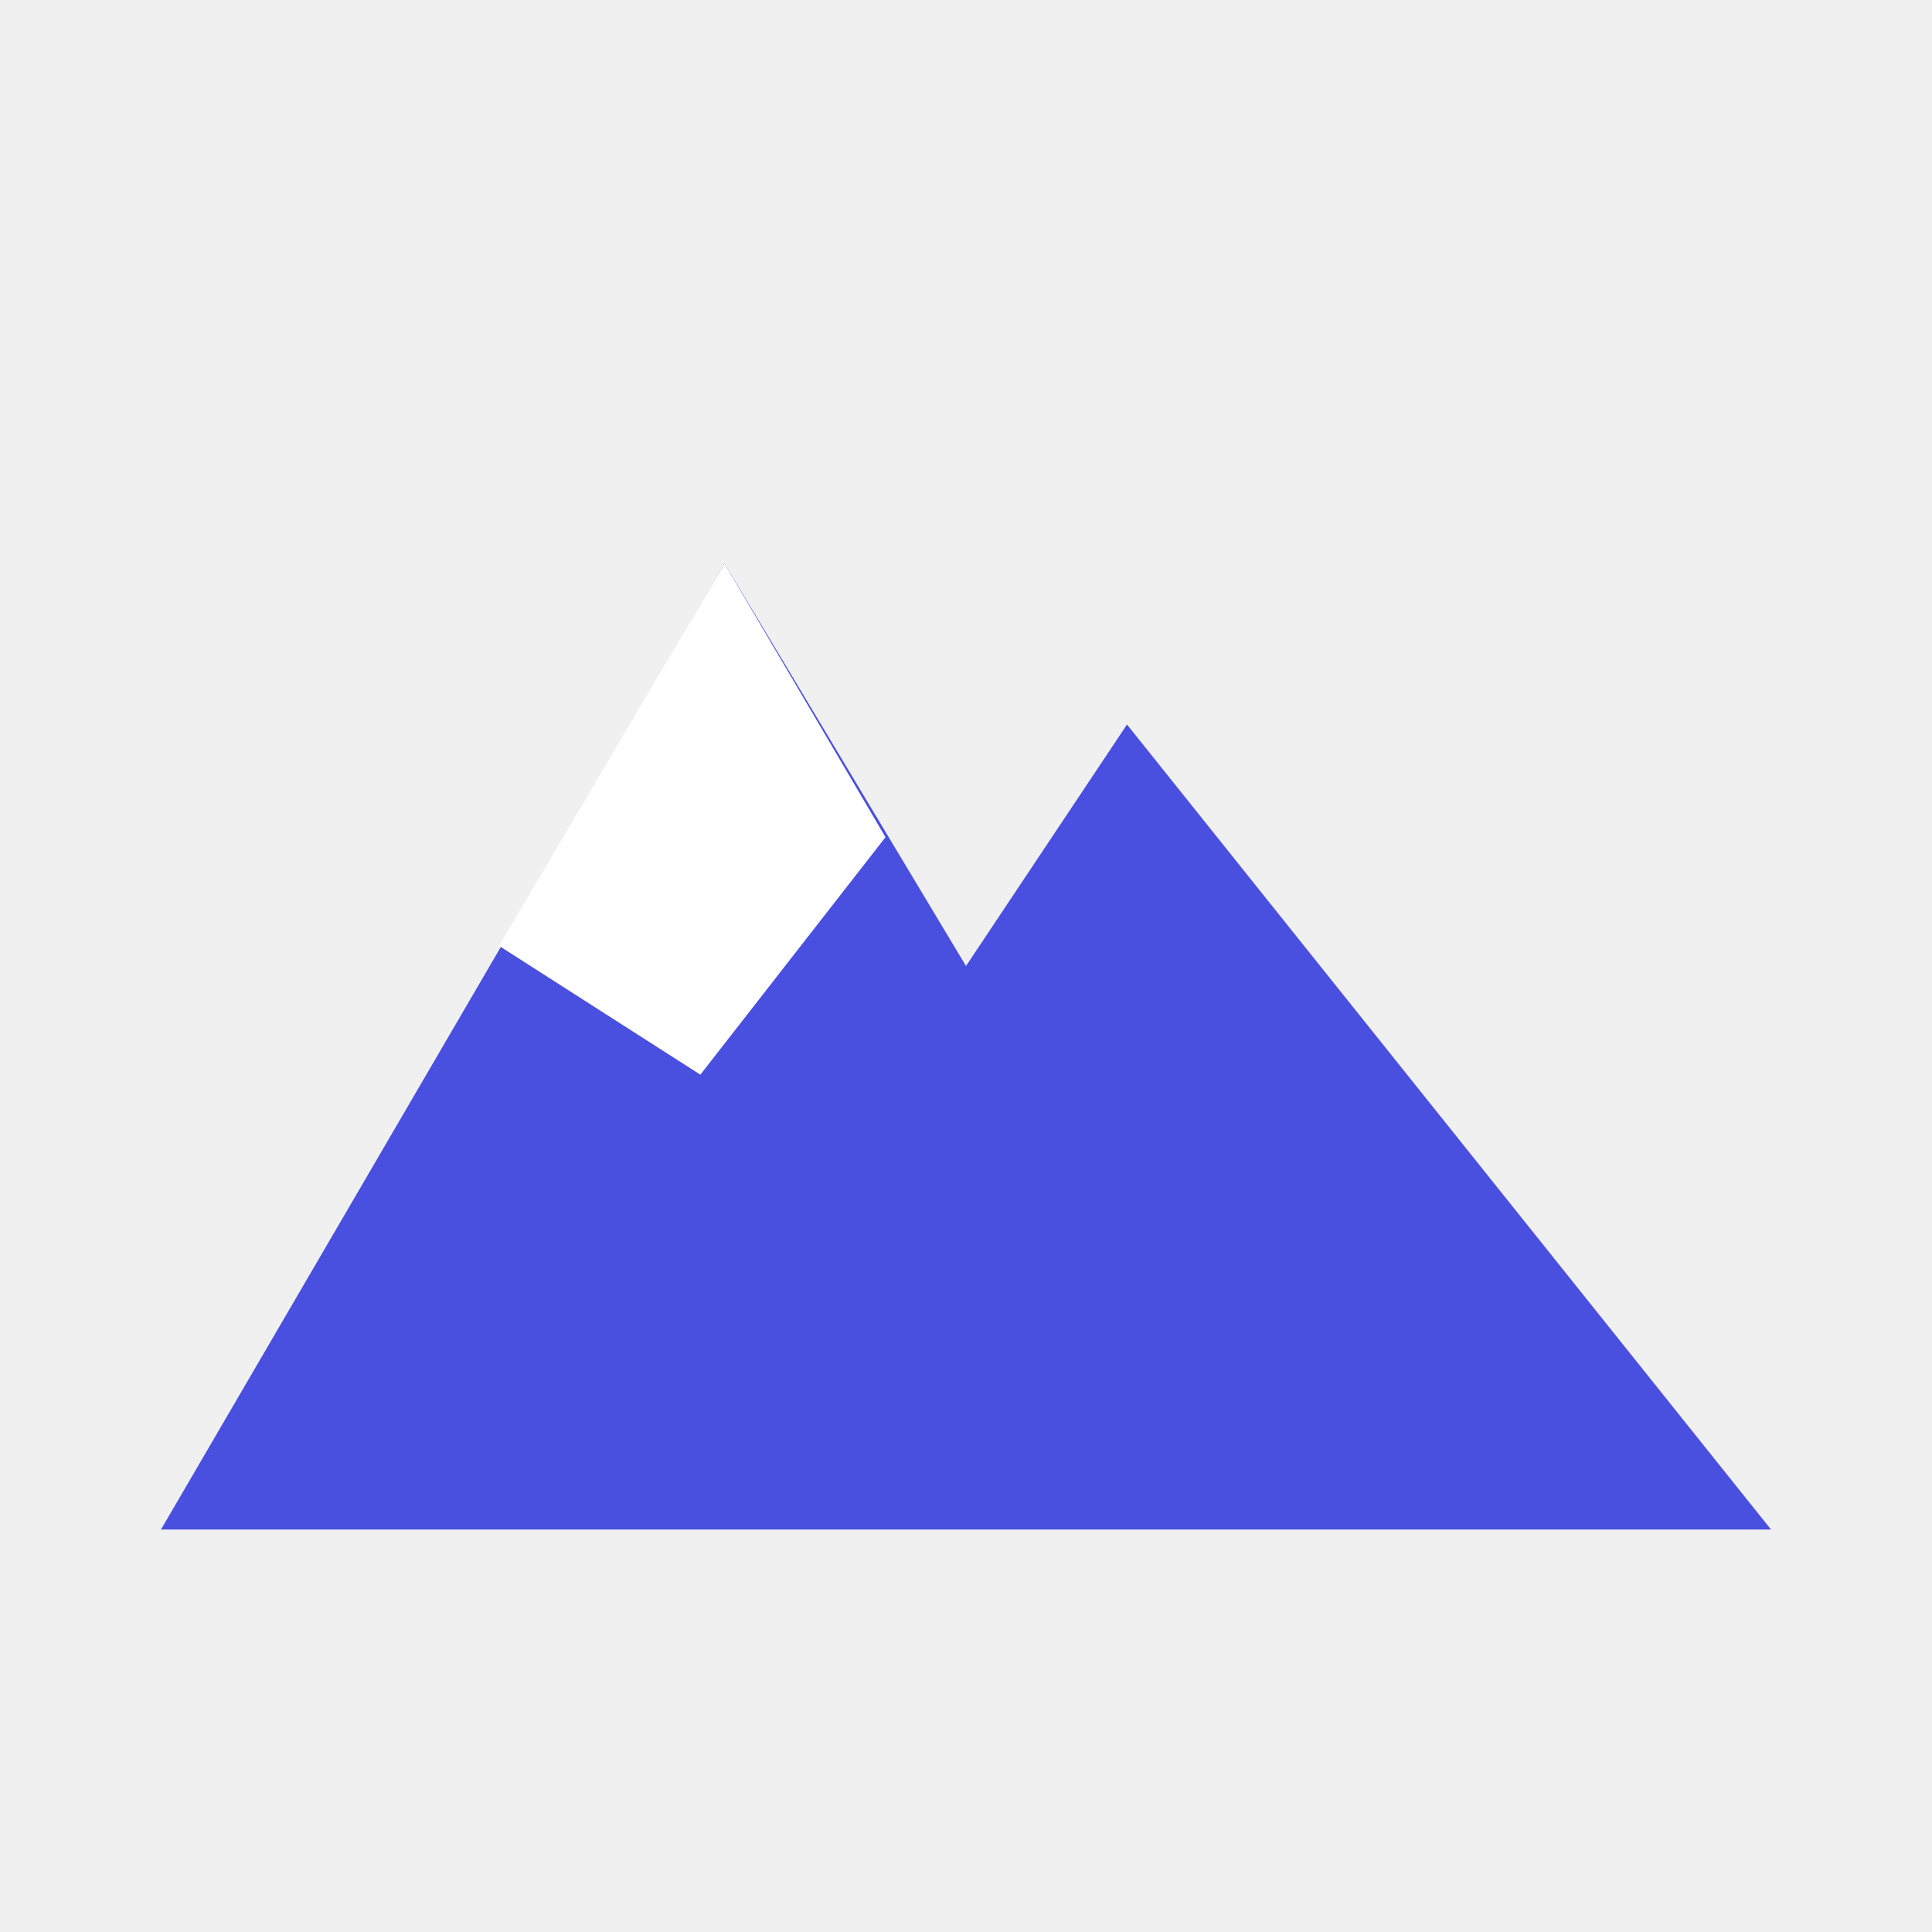
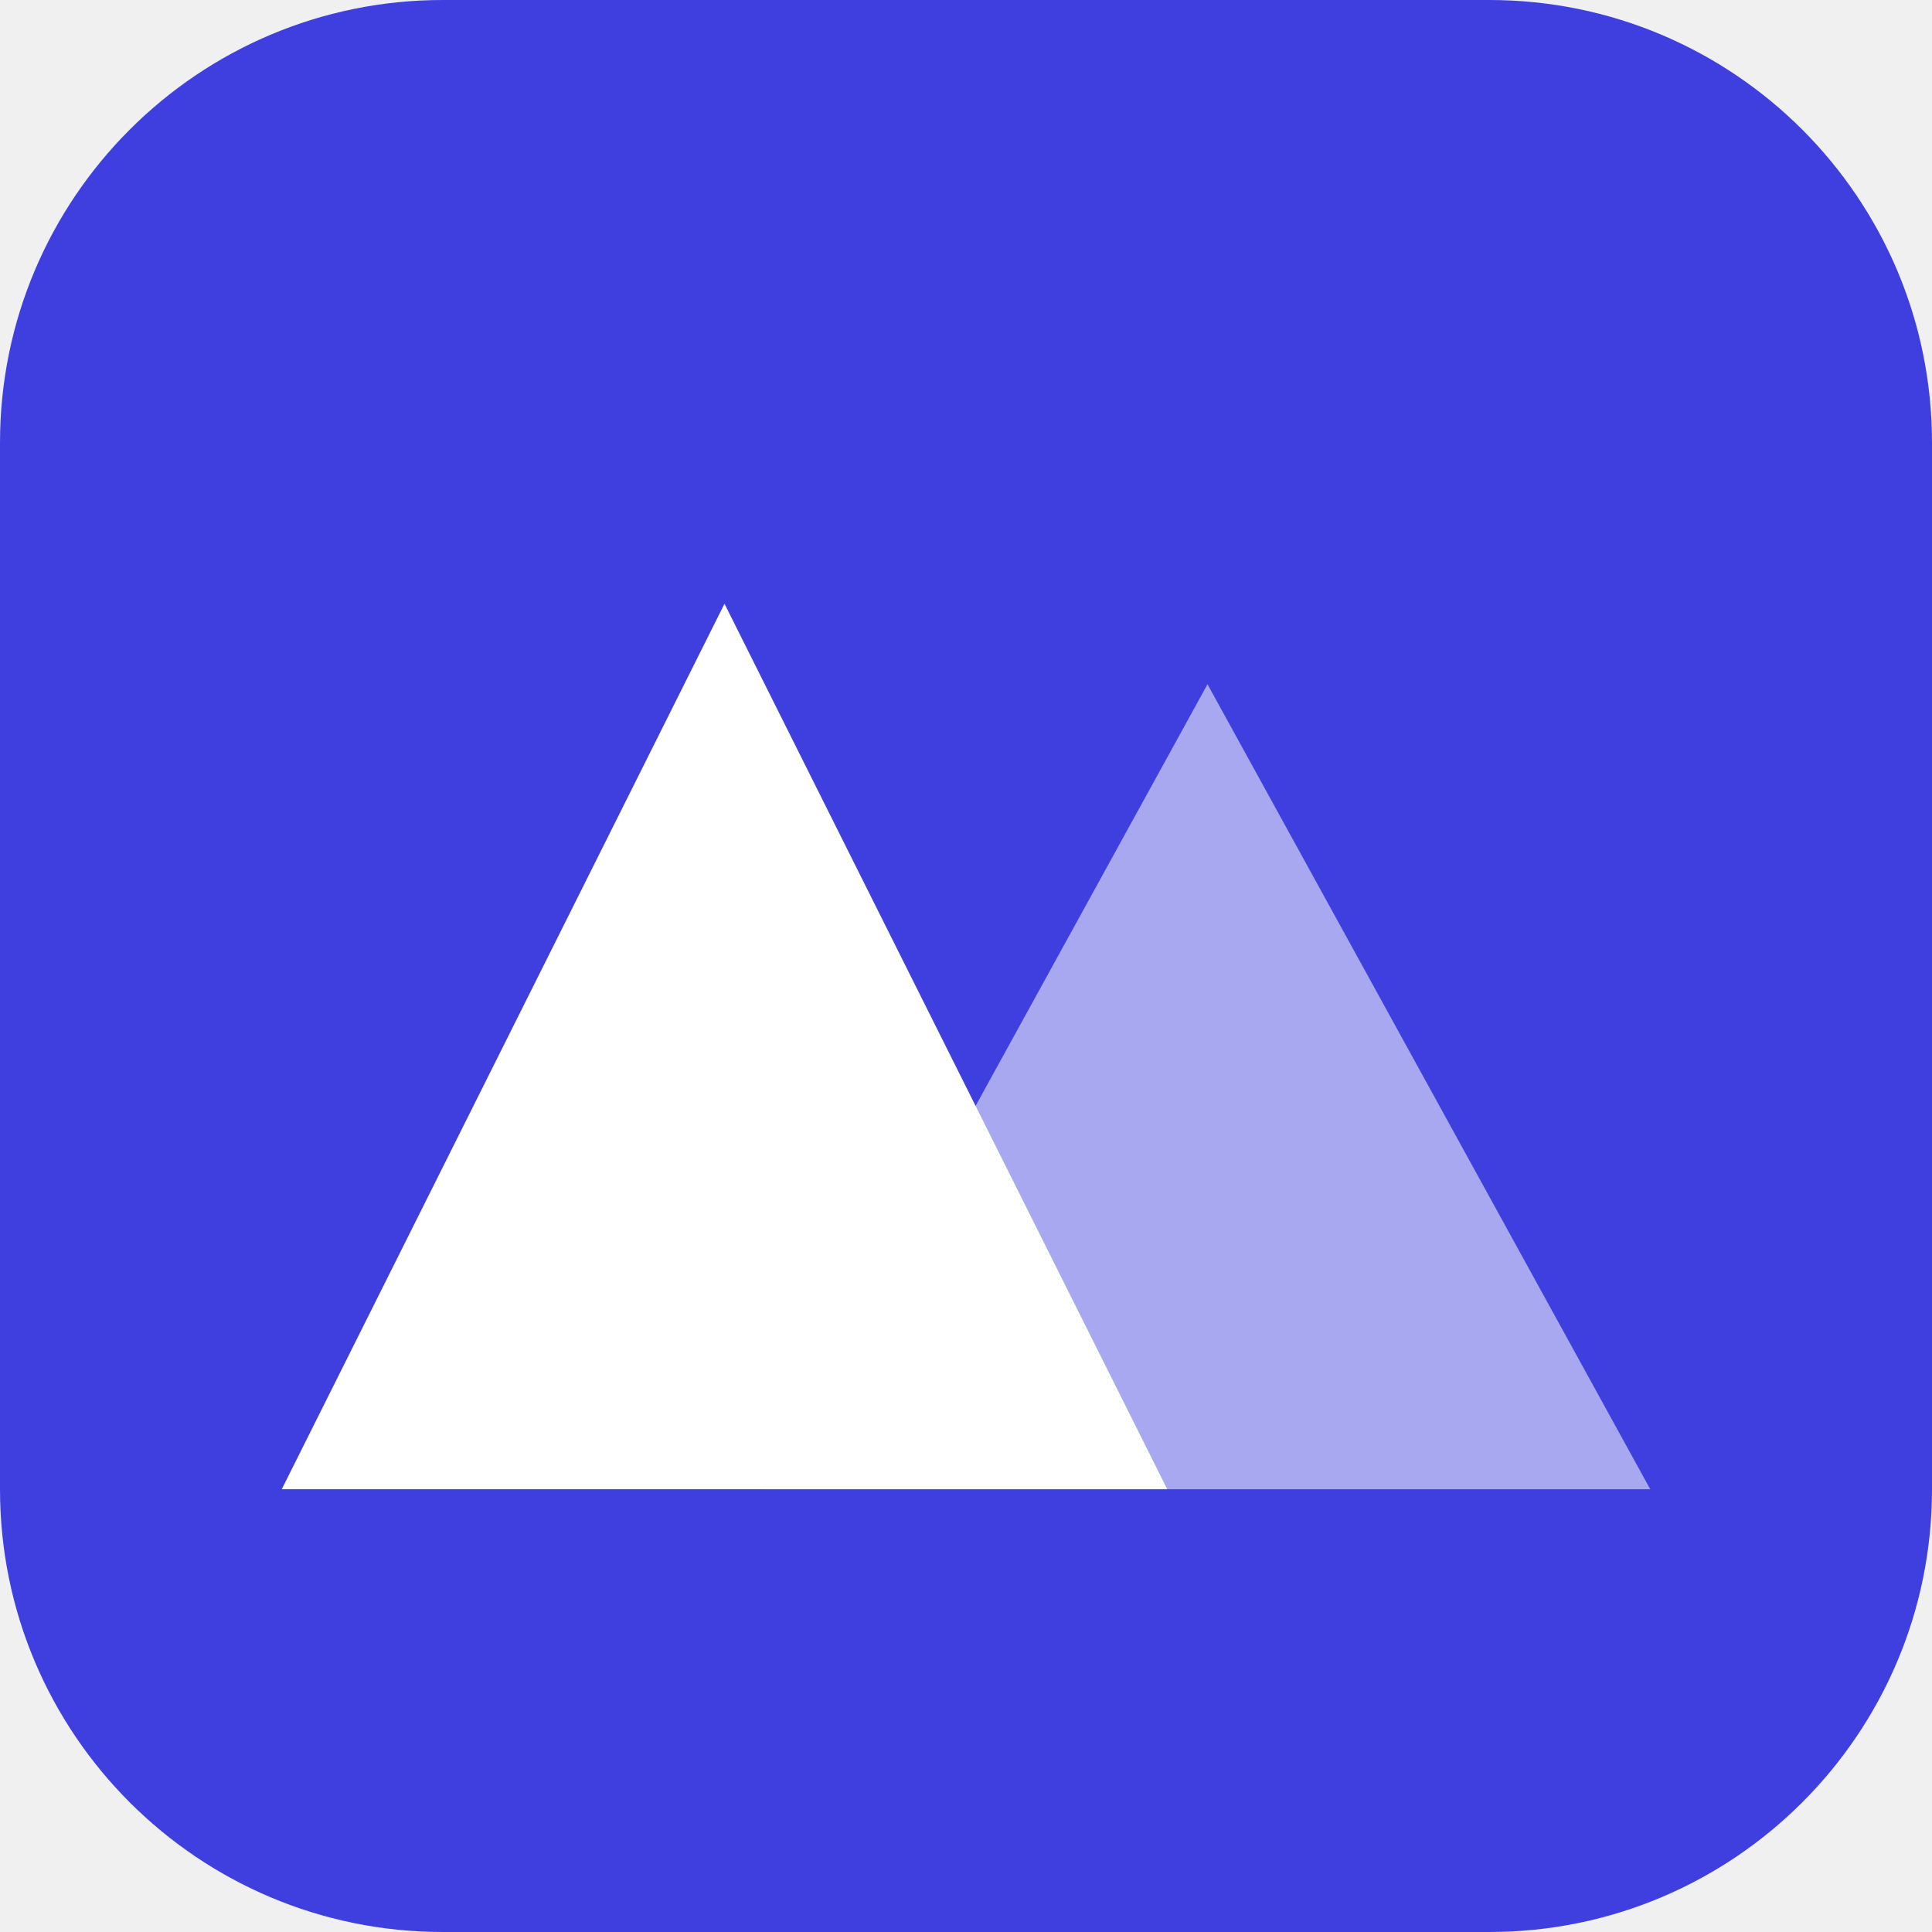
<svg xmlns="http://www.w3.org/2000/svg" viewBox="0 0 48 48" width="48" height="48">
-   <path fill="#494fdf" d="M4 38 18 14l6 10 4-6 16 20z" />
-   <path fill="#ffffff" d="m18 14 4 6.8-4.6 5.9-5-3.2z" />
+   <rect width="48" height="48" rx="11" fill="#3f3fe0" />
+   <path fill="#ffffff" opacity=".55" d="M19 37 30 17l11 20z" />
+   <path fill="#ffffff" d="M7 37 18 15l11 22z" />
</svg>
